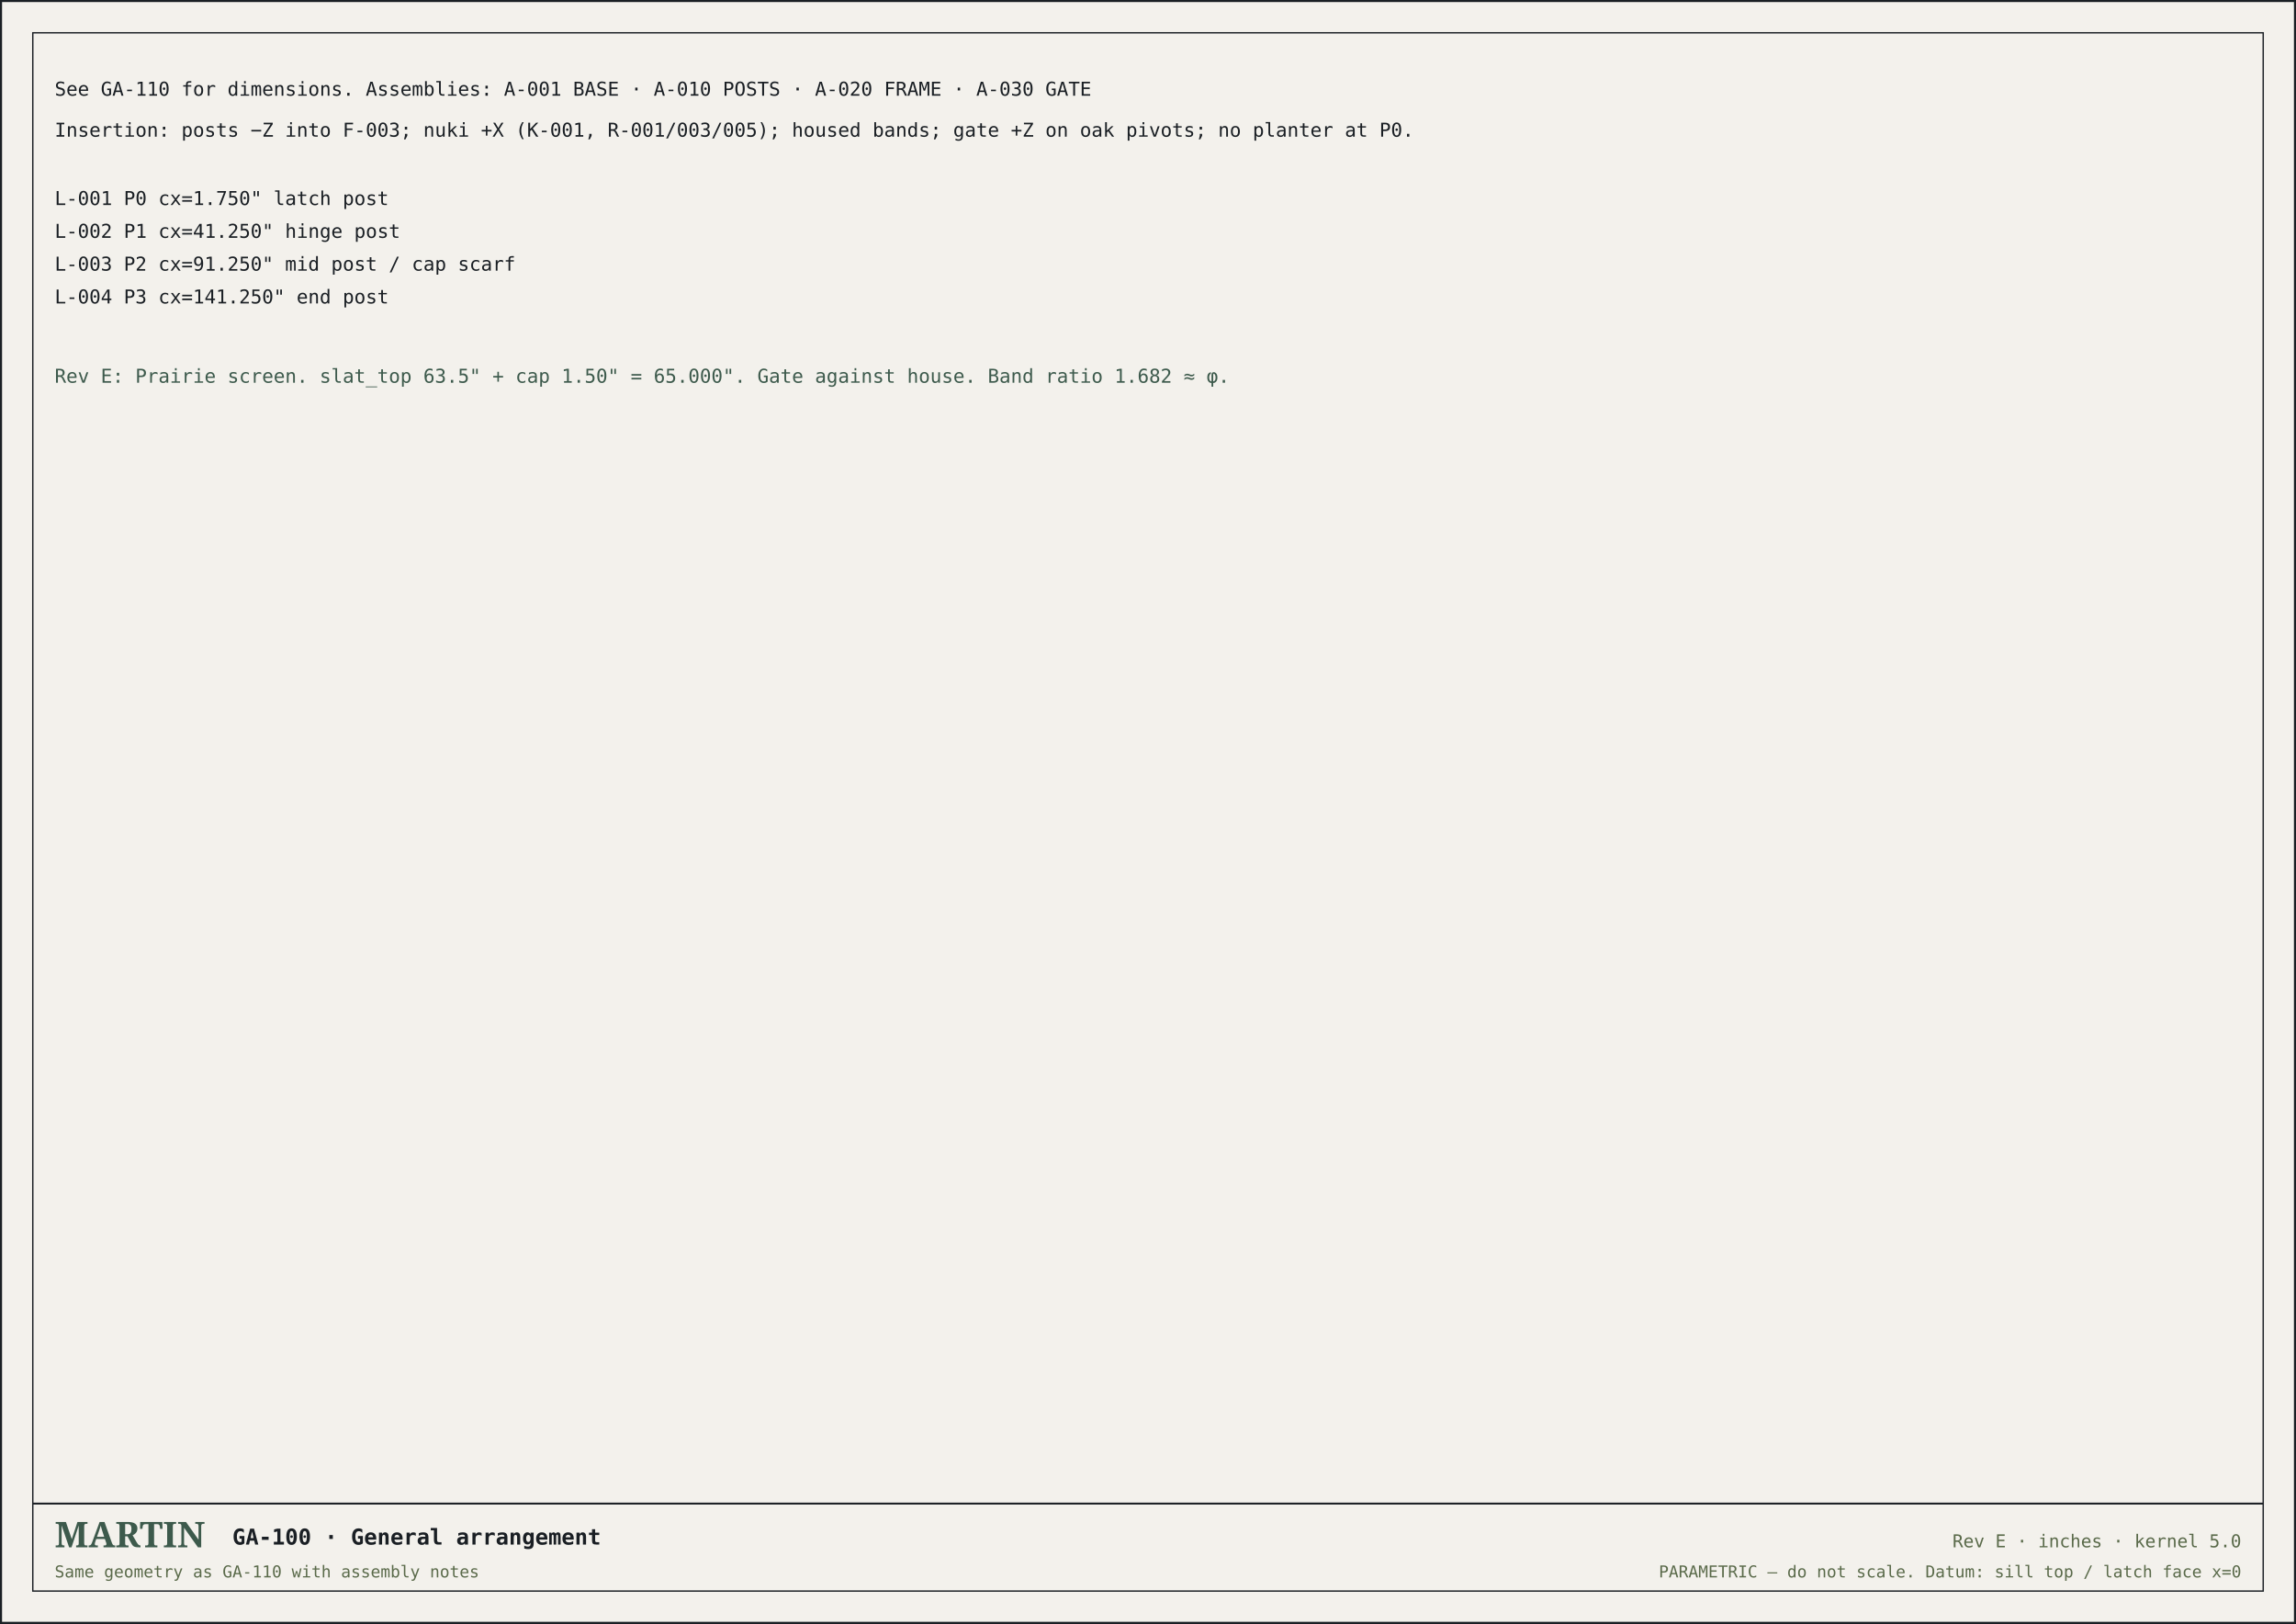
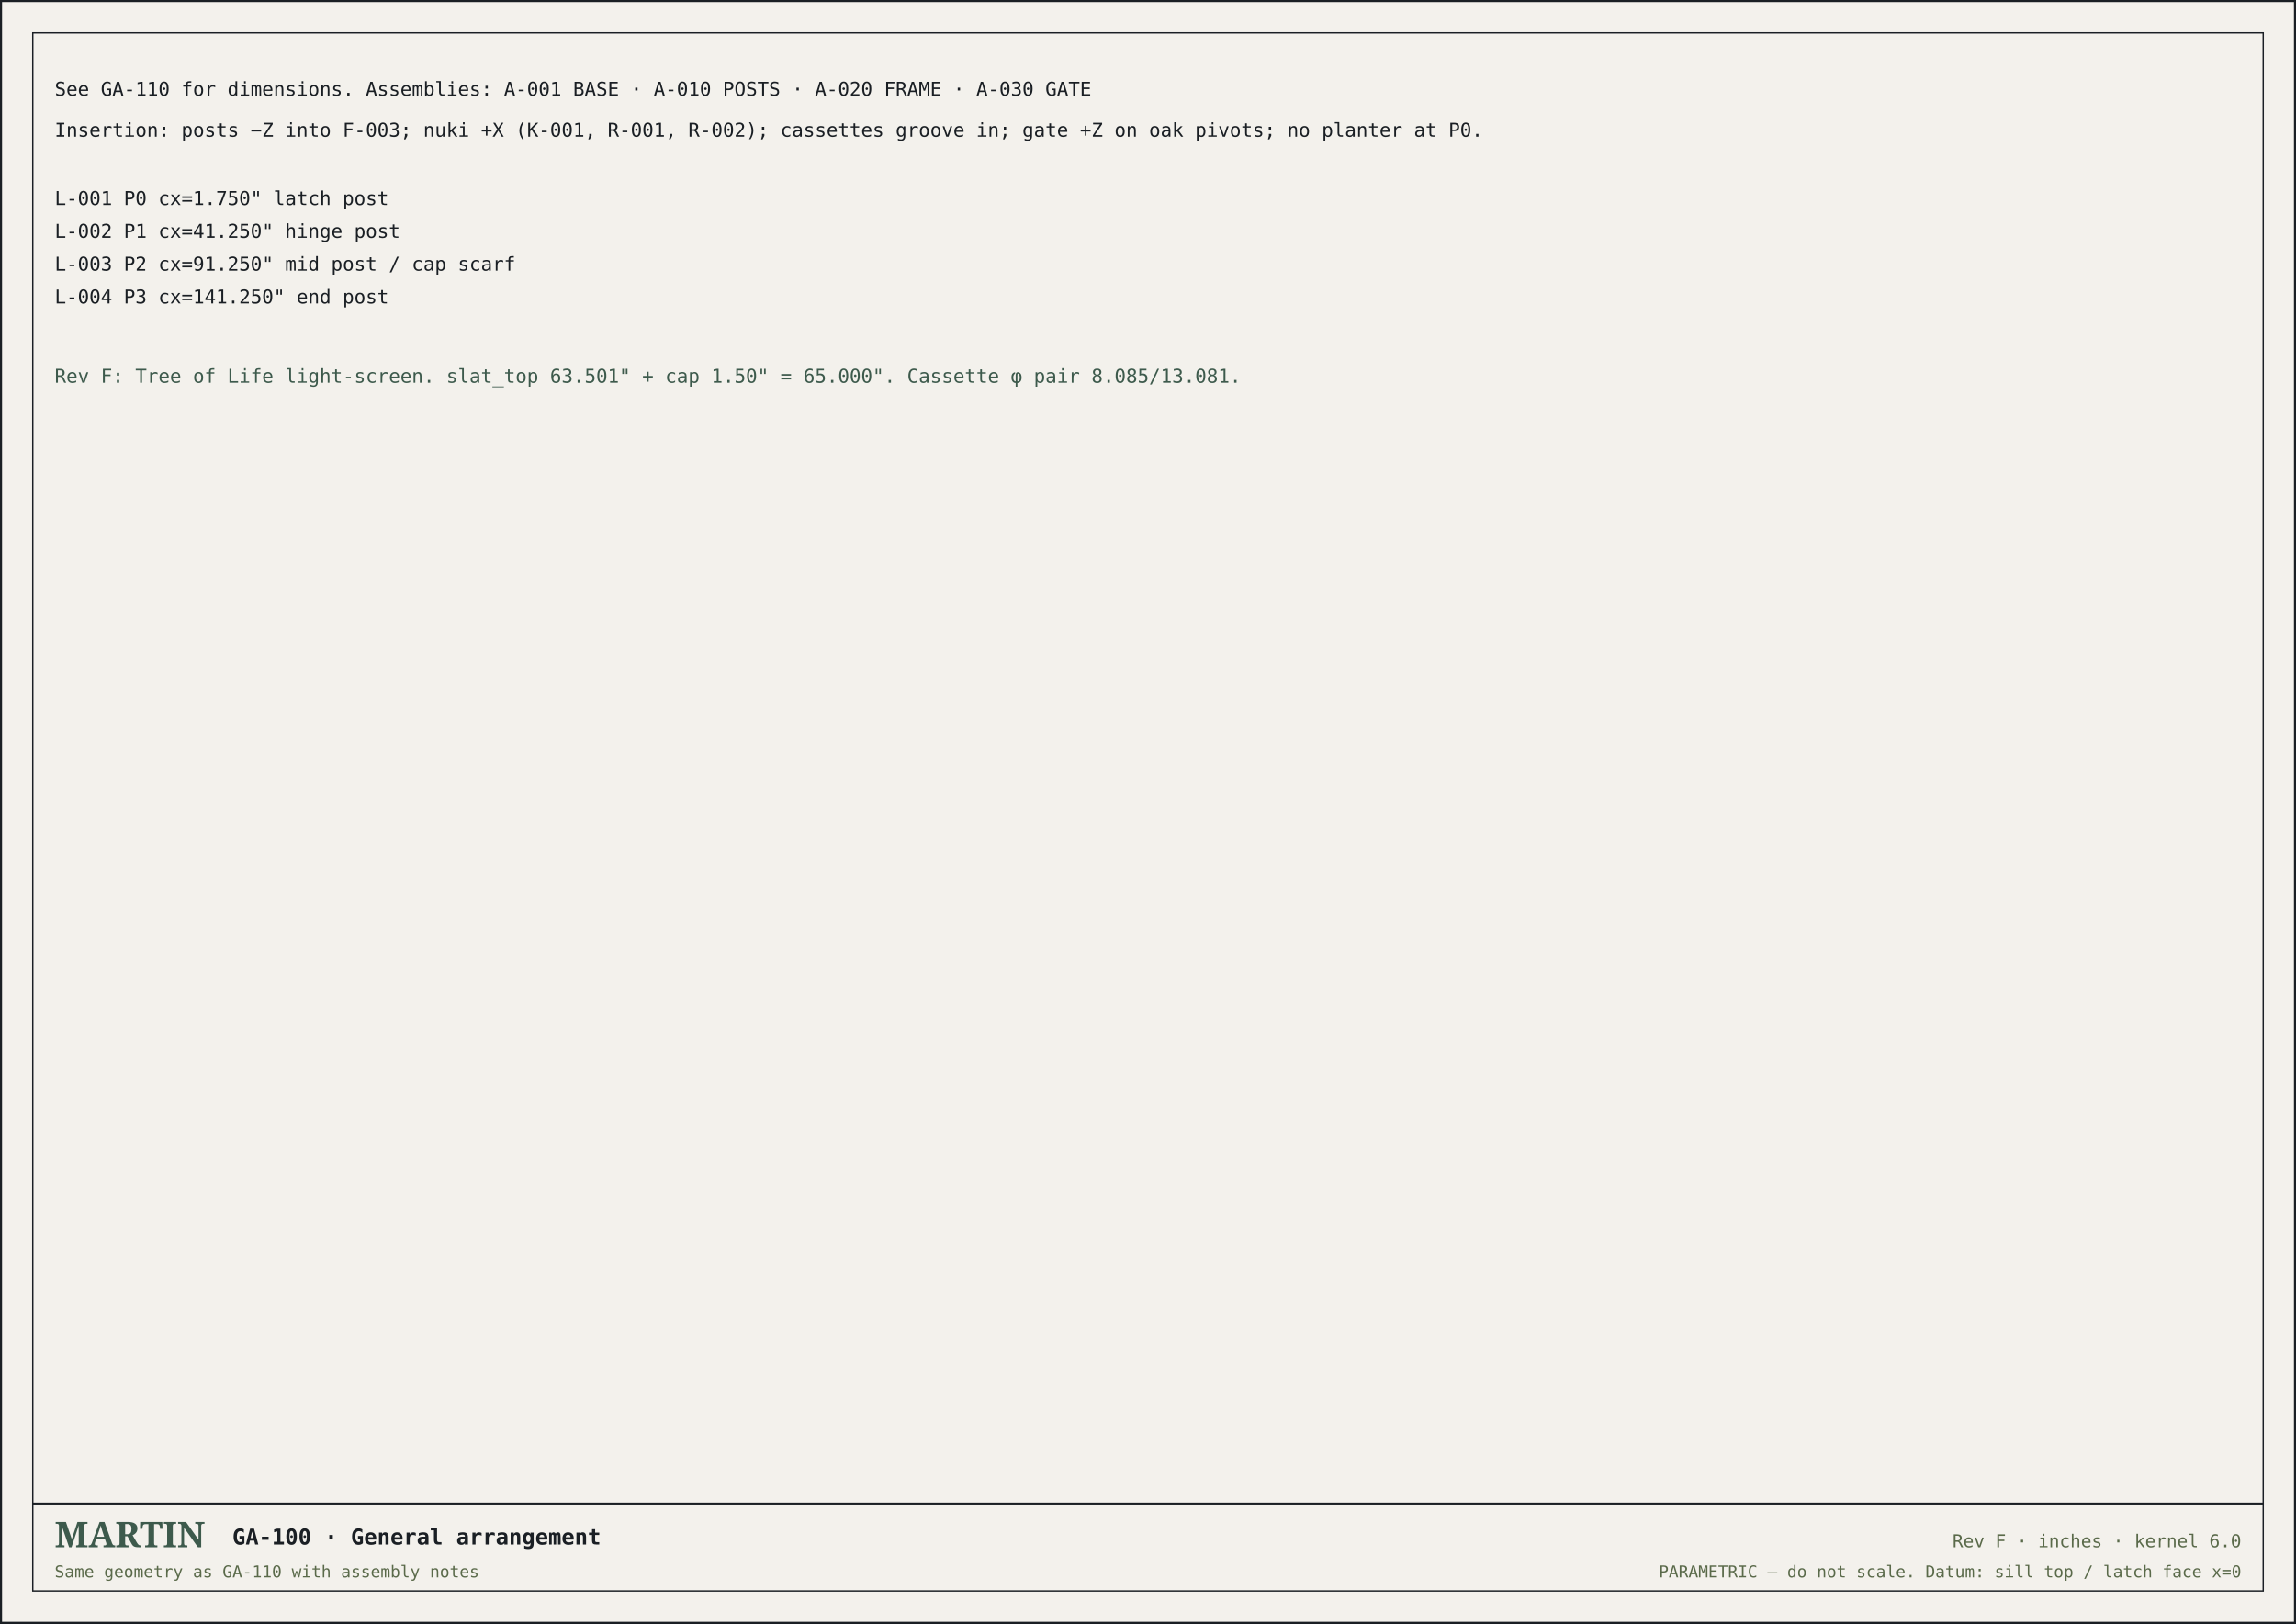
<svg xmlns="http://www.w3.org/2000/svg" width="1680" height="1188" viewBox="0 0 1680 1188">
  <rect x="0.0" y="0.0" width="1680.0" height="1188.0" fill="#f3f1ec" stroke="#1a1f24" stroke-width="3" />
  <rect x="24.0" y="24.0" width="1632.0" height="1140.0" fill="none" stroke="#1a1f24" stroke-width="1" />
  <line x1="24.0" y1="1100.0" x2="1656.0" y2="1100.0" stroke="#1a1f24" stroke-width="1.4" />
  <text x="40.0" y="1132.0" font-family="Georgia, serif" font-size="26" fill="#3d5a4c" text-anchor="start" font-weight="600">MARTIN</text>
  <text x="170.0" y="1130.0" font-family="IBM Plex Mono, Menlo, monospace" font-size="16" fill="#1a1f24" text-anchor="start" font-weight="600">GA-100  ·  General arrangement</text>
  <text x="40.0" y="1154.0" font-family="IBM Plex Mono, Menlo, monospace" font-size="12" fill="#5a6a4a" text-anchor="start">Same geometry as GA-110 with assembly notes</text>
-   <text x="1640.0" y="1132.0" font-family="IBM Plex Mono, Menlo, monospace" font-size="13" fill="#5a6a4a" text-anchor="end">Rev E  ·  inches  ·  kernel 5.0</text>
+   <text x="1640.0" y="1132.0" font-family="IBM Plex Mono, Menlo, monospace" font-size="13" fill="#5a6a4a" text-anchor="end">Rev F  ·  inches  ·  kernel 6.0</text>
  <text x="1640.0" y="1154.0" font-family="IBM Plex Mono, Menlo, monospace" font-size="12" fill="#5a6a4a" text-anchor="end">PARAMETRIC — do not scale. Datum: sill top / latch face x=0</text>
  <text x="40.0" y="70.0" font-family="IBM Plex Mono, Menlo, monospace" font-size="14" fill="#1a1f24" text-anchor="start">See GA-110 for dimensions. Assemblies: A-001 BASE · A-010 POSTS · A-020 FRAME · A-030 GATE</text>
-   <text x="40.0" y="100.0" font-family="IBM Plex Mono, Menlo, monospace" font-size="14" fill="#1a1f24" text-anchor="start">Insertion: posts −Z into F-003; nuki +X (K-001, R-001/003/005); housed bands; gate +Z on oak pivots; no planter at P0.</text>
+   <text x="40.0" y="100.0" font-family="IBM Plex Mono, Menlo, monospace" font-size="14" fill="#1a1f24" text-anchor="start">Insertion: posts −Z into F-003; nuki +X (K-001, R-001, R-002); cassettes groove in; gate +Z on oak pivots; no planter at P0.</text>
  <text x="40.0" y="150.0" font-family="IBM Plex Mono, Menlo, monospace" font-size="14" fill="#1a1f24" text-anchor="start">L-001  P0  cx=1.750"  latch post</text>
  <text x="40.0" y="174.0" font-family="IBM Plex Mono, Menlo, monospace" font-size="14" fill="#1a1f24" text-anchor="start">L-002  P1  cx=41.250"  hinge post</text>
  <text x="40.0" y="198.0" font-family="IBM Plex Mono, Menlo, monospace" font-size="14" fill="#1a1f24" text-anchor="start">L-003  P2  cx=91.250"  mid post / cap scarf</text>
  <text x="40.0" y="222.0" font-family="IBM Plex Mono, Menlo, monospace" font-size="14" fill="#1a1f24" text-anchor="start">L-004  P3  cx=141.250"  end post</text>
-   <text x="40.0" y="280.0" font-family="IBM Plex Mono, Menlo, monospace" font-size="14" fill="#3d5a4c" text-anchor="start">Rev E: Prairie screen. slat_top 63.5" + cap 1.50" = 65.000". Gate against house. Band ratio 1.682 ≈ φ.</text>
+   <text x="40.0" y="280.0" font-family="IBM Plex Mono, Menlo, monospace" font-size="14" fill="#3d5a4c" text-anchor="start">Rev F: Tree of Life light-screen. slat_top 63.501" + cap 1.50" = 65.000". Cassette φ pair 8.085/13.081.</text>
</svg>
